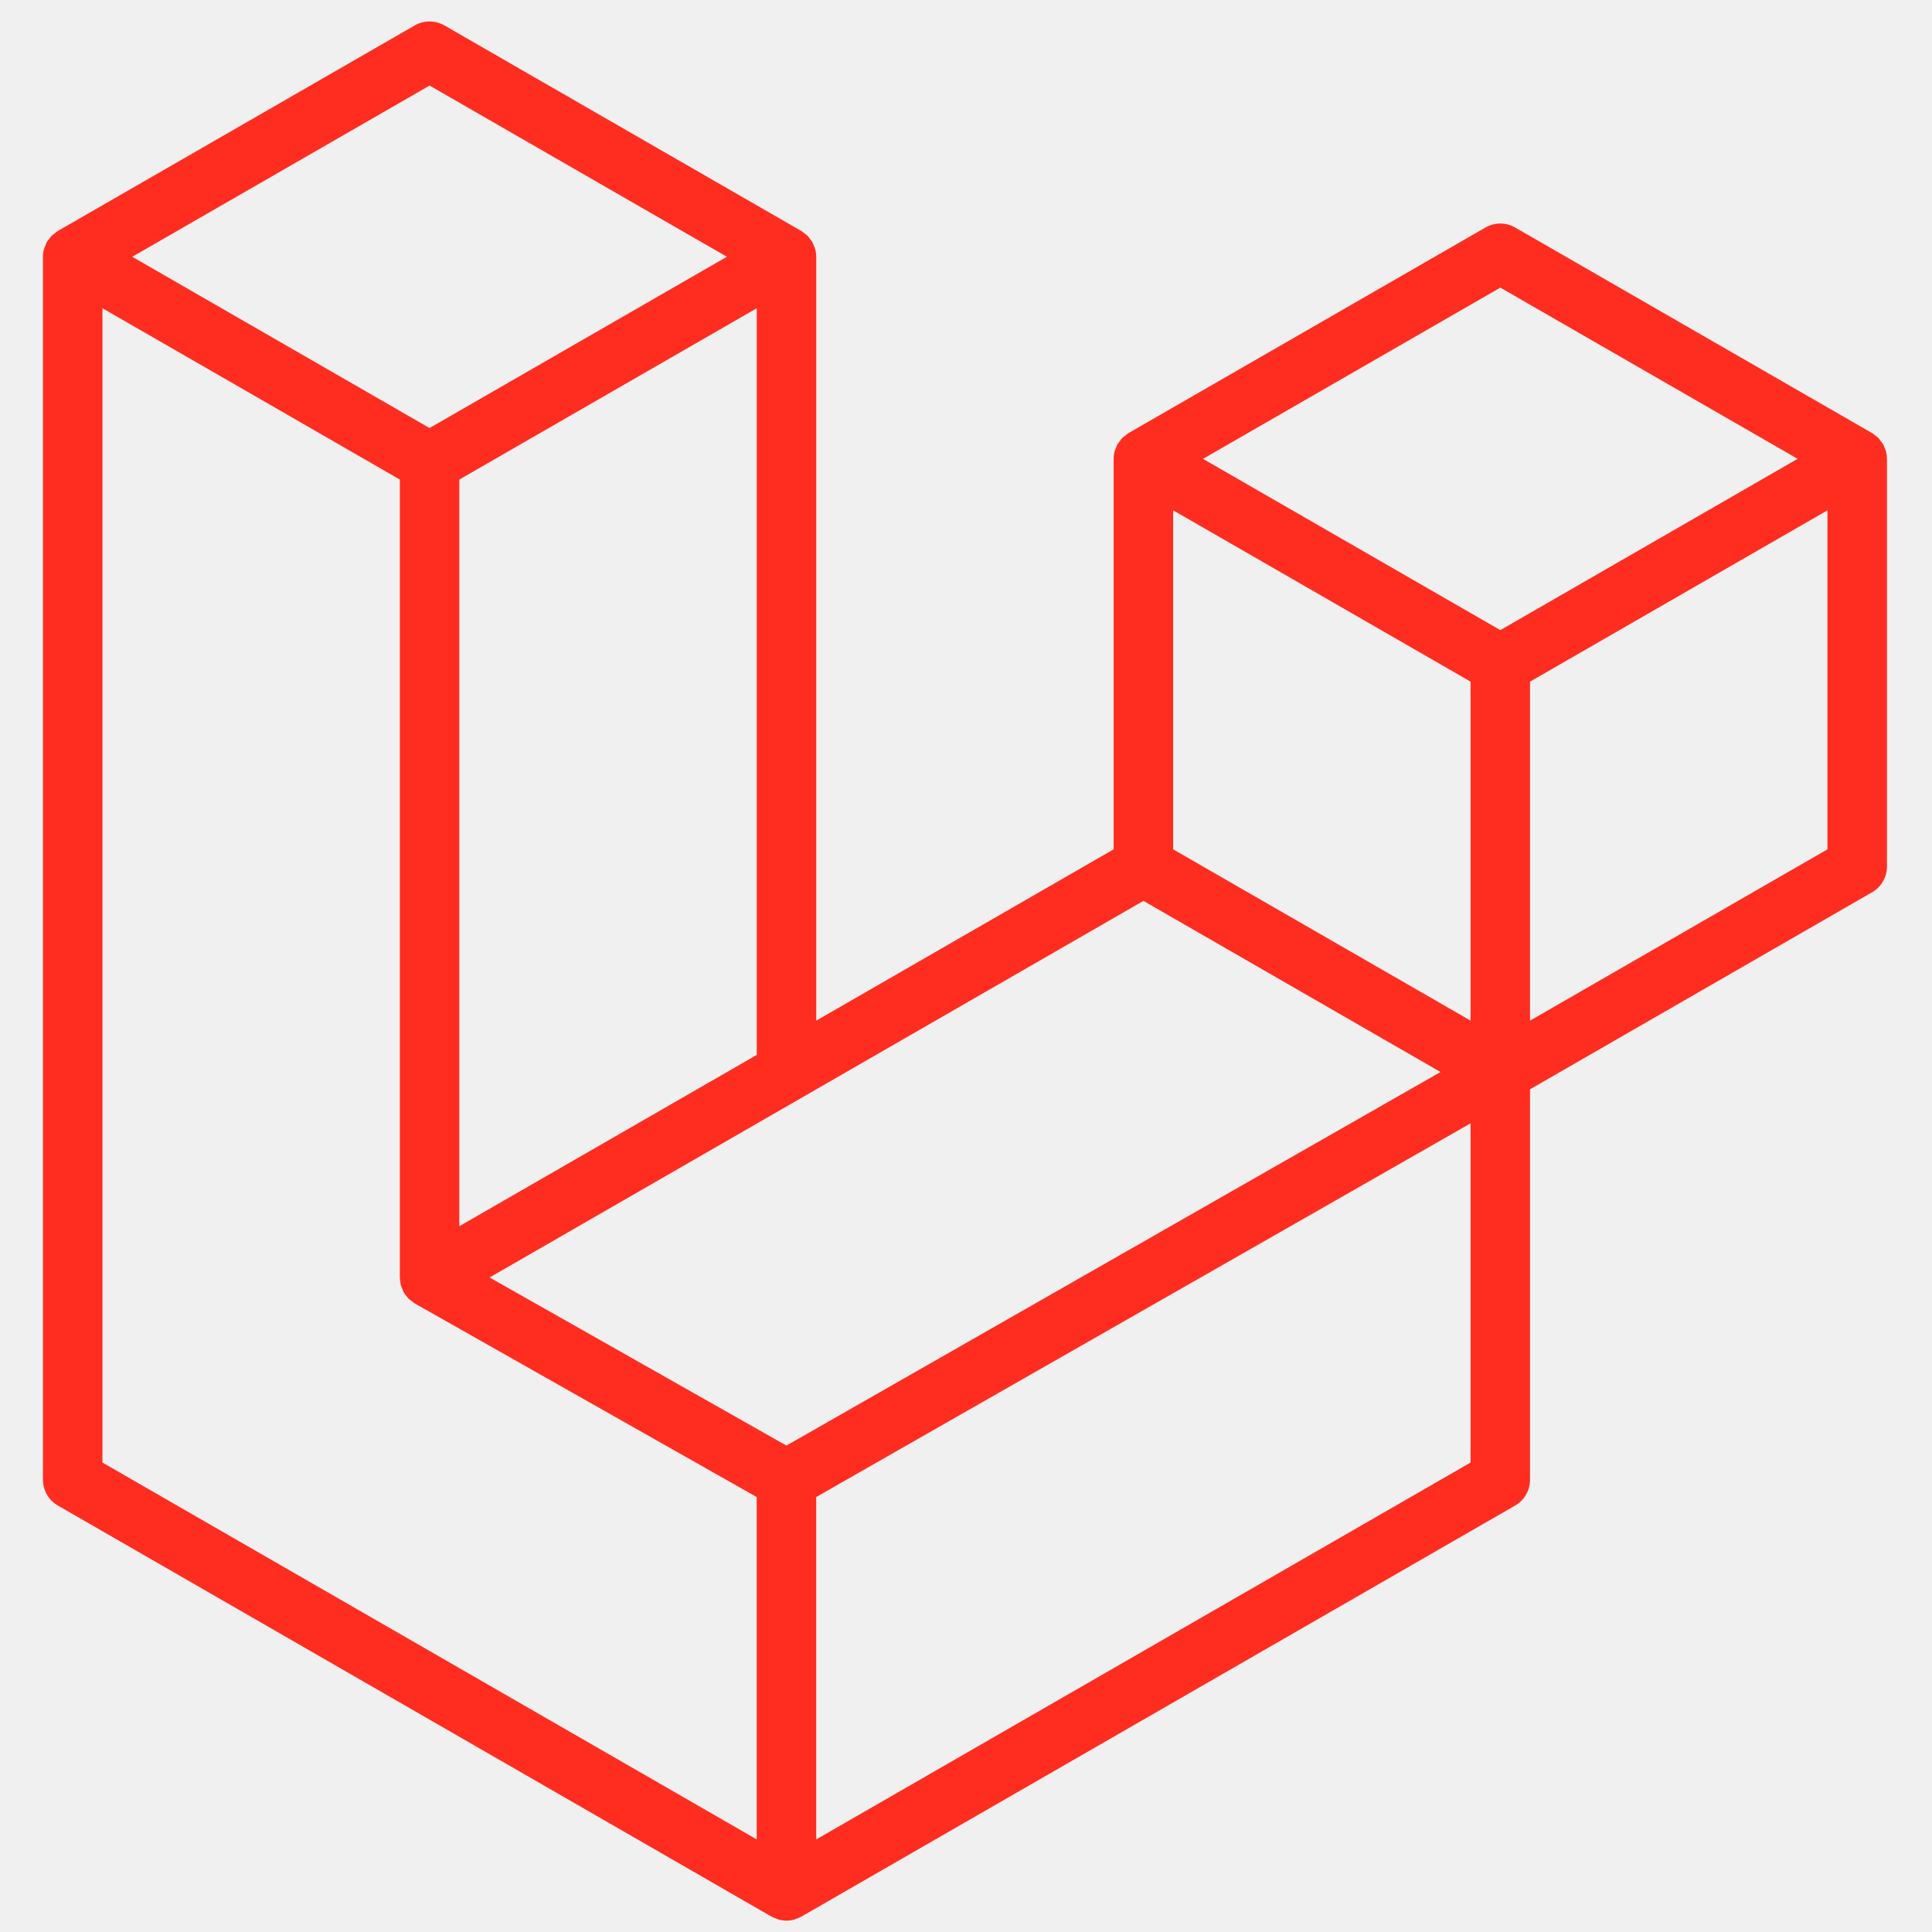
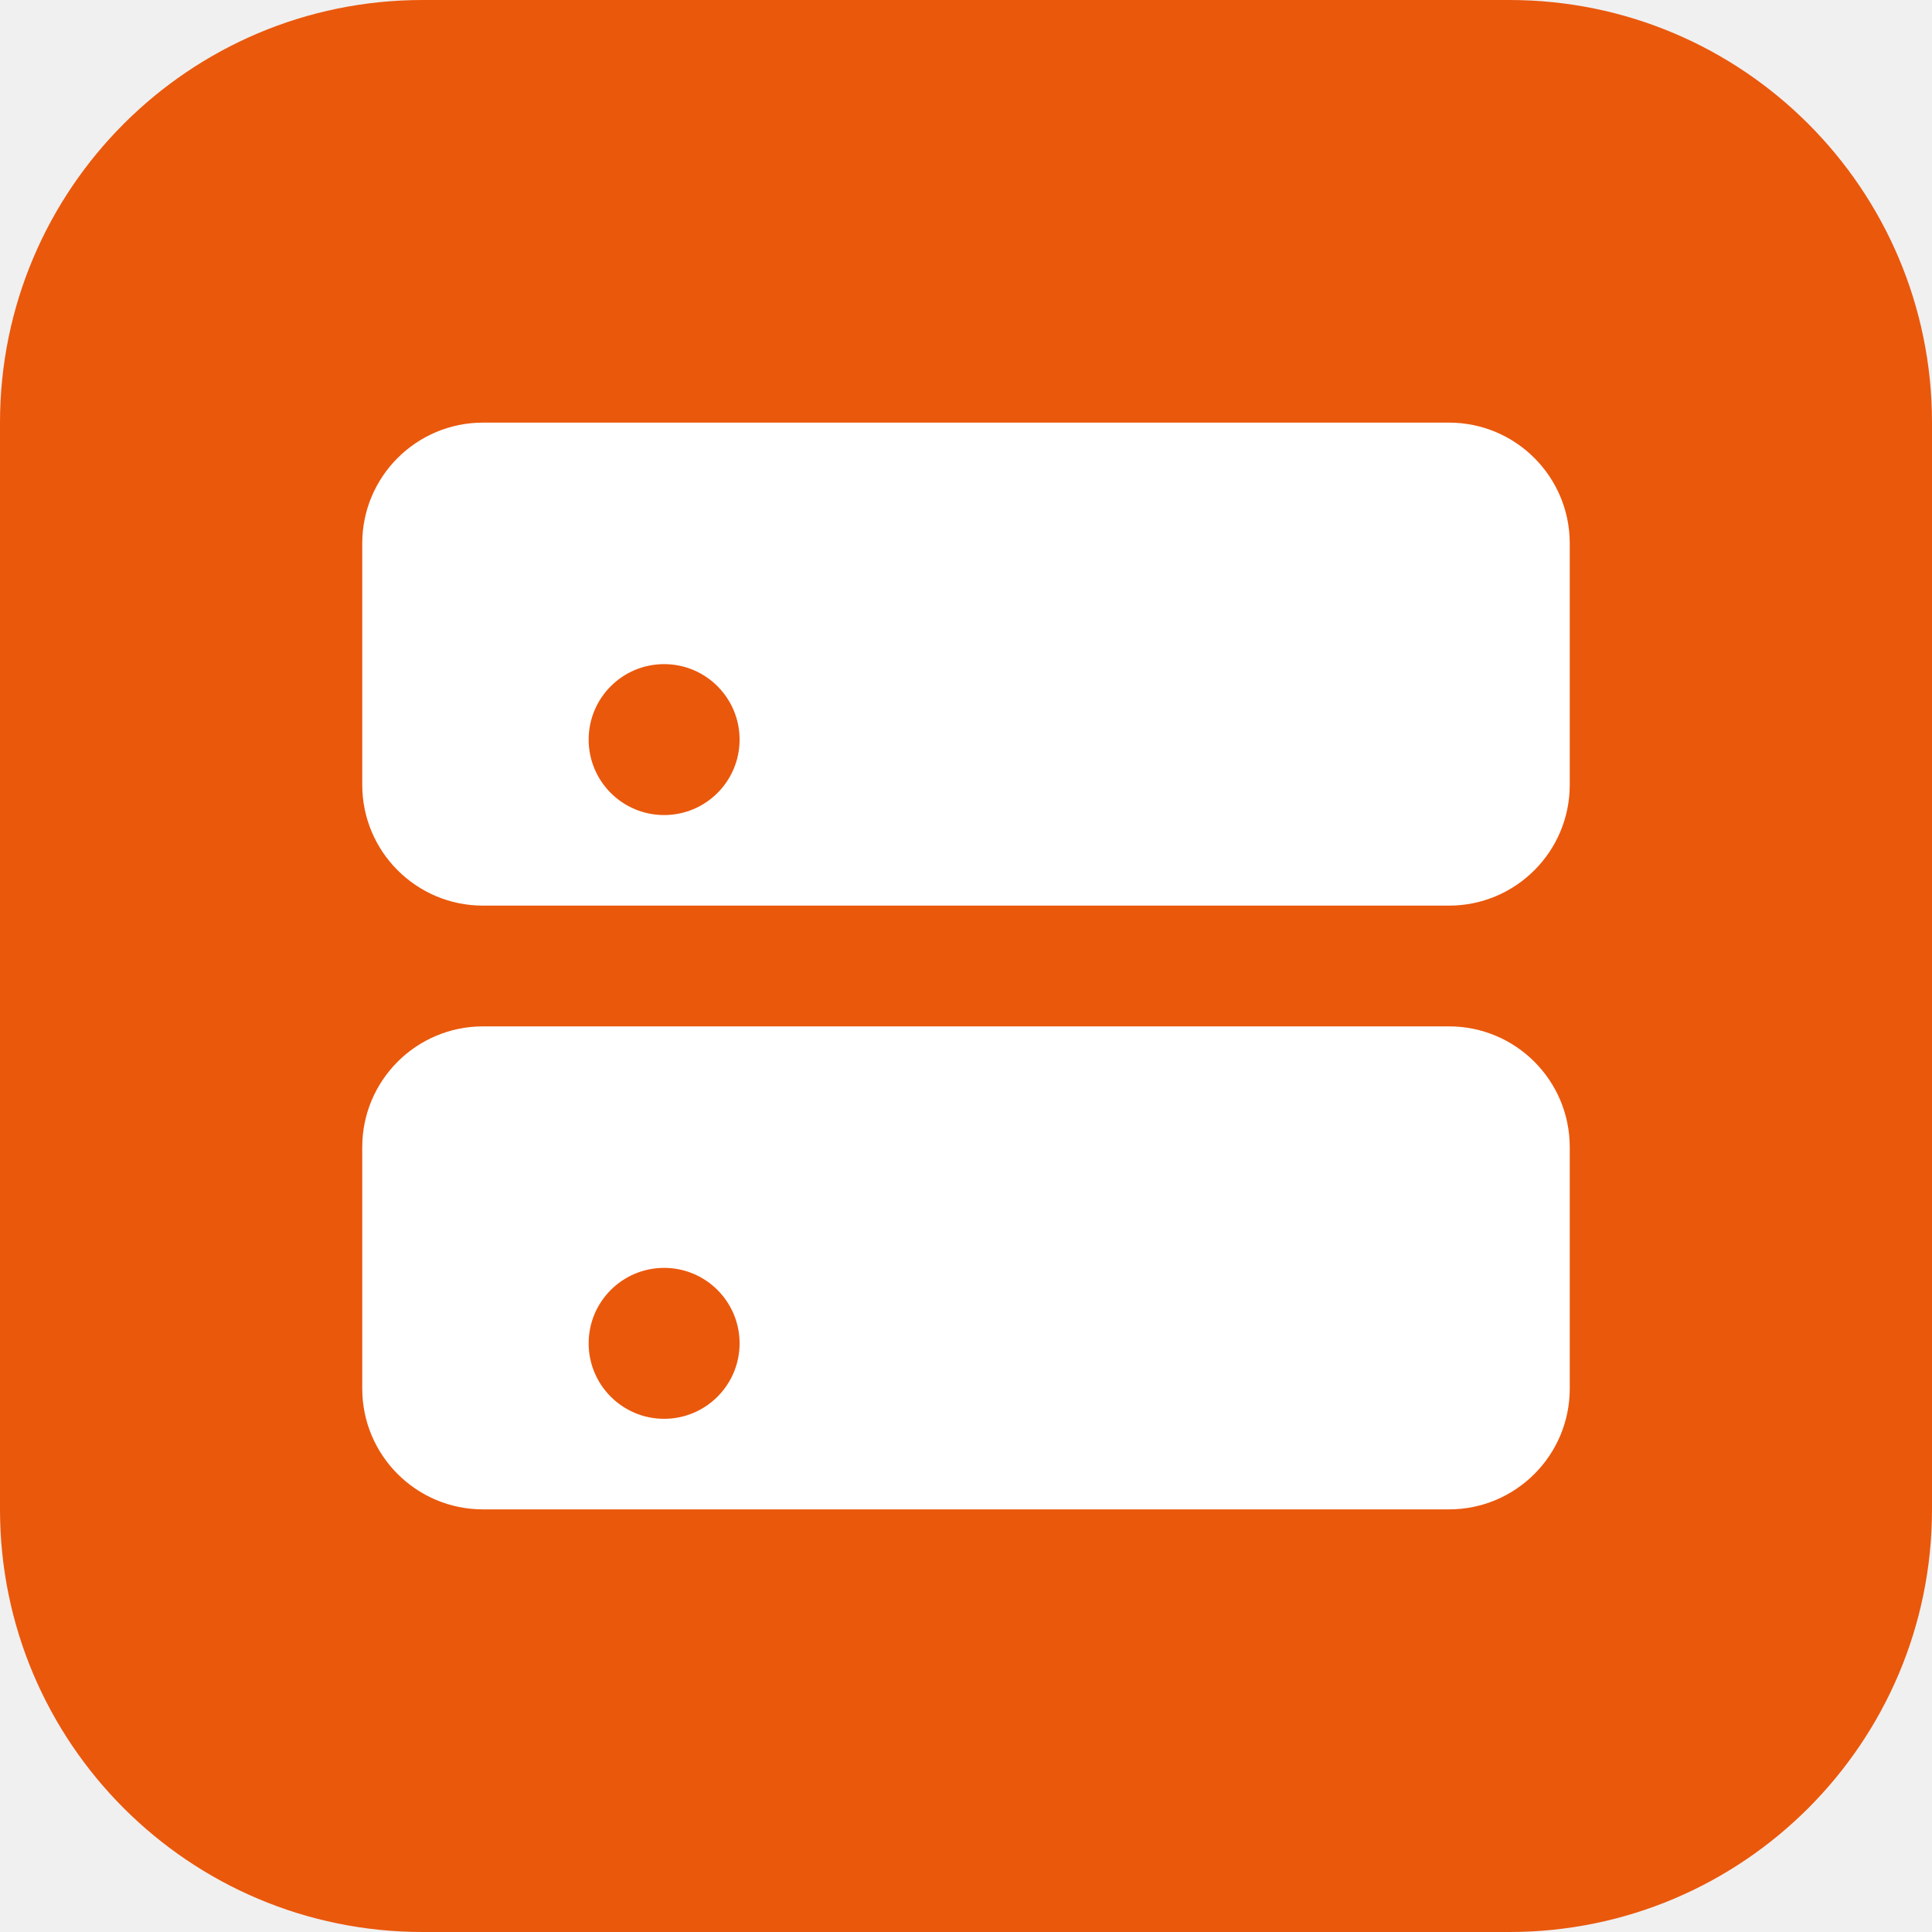
- <svg xmlns="http://www.w3.org/2000/svg" width="166" height="166" viewBox="0 0 166 166" fill="none">
-   <path fill-rule="evenodd" clip-rule="evenodd" d="M162.041 38.759C162.099 38.977 162.129 39.201 162.13 39.426V74.452C162.13 74.902 162.011 75.344 161.786 75.733C161.561 76.122 161.237 76.444 160.847 76.668L131.462 93.594V127.141C131.462 128.054 130.977 128.897 130.186 129.357L68.847 164.683C68.707 164.763 68.554 164.814 68.401 164.868C68.343 164.887 68.289 164.922 68.228 164.938C67.8 165.051 67.349 165.051 66.92 164.938C66.85 164.919 66.786 164.881 66.719 164.855C66.579 164.804 66.432 164.76 66.298 164.683L4.972 129.357C4.583 129.133 4.259 128.81 4.034 128.421C3.808 128.032 3.69 127.591 3.689 127.141L3.689 22.063C3.689 21.834 3.721 21.61 3.779 21.393C3.798 21.32 3.843 21.253 3.868 21.179C3.916 21.045 3.961 20.908 4.031 20.783C4.079 20.7 4.149 20.633 4.206 20.557C4.28 20.454 4.347 20.349 4.433 20.26C4.506 20.186 4.602 20.132 4.685 20.068C4.778 19.992 4.861 19.909 4.966 19.848L35.633 2.185C36.022 1.961 36.462 1.844 36.91 1.844C37.358 1.844 37.798 1.961 38.186 2.185L68.851 19.848H68.857C68.959 19.912 69.045 19.992 69.138 20.065C69.221 20.129 69.313 20.186 69.387 20.257C69.476 20.349 69.54 20.454 69.616 20.557C69.671 20.633 69.744 20.7 69.789 20.783C69.862 20.911 69.904 21.045 69.955 21.179C69.98 21.253 70.025 21.32 70.044 21.396C70.103 21.614 70.133 21.838 70.133 22.063V87.694L95.686 72.974V39.423C95.686 39.2 95.718 38.973 95.775 38.759C95.798 38.683 95.839 38.615 95.865 38.542C95.916 38.408 95.96 38.271 96.031 38.146C96.079 38.063 96.149 37.996 96.203 37.92C96.279 37.818 96.343 37.712 96.433 37.623C96.506 37.549 96.599 37.495 96.681 37.431C96.777 37.355 96.86 37.272 96.962 37.211L127.633 19.548C128.021 19.324 128.461 19.206 128.91 19.206C129.358 19.206 129.798 19.324 130.186 19.548L160.85 37.211C160.959 37.275 161.042 37.355 161.137 37.428C161.217 37.492 161.31 37.549 161.383 37.62C161.473 37.712 161.536 37.818 161.613 37.92C161.67 37.996 161.741 38.063 161.785 38.146C161.859 38.271 161.9 38.408 161.951 38.542C161.98 38.615 162.021 38.683 162.041 38.759ZM157.018 72.974V43.848L146.287 50.028L131.462 58.568V87.694L157.021 72.974H157.018ZM126.354 125.663V96.518L111.771 104.85L70.13 128.626V158.046L126.354 125.663ZM8.801 26.485V125.663L65.018 158.043V128.629L35.649 112L35.64 111.994L35.627 111.988C35.528 111.93 35.445 111.847 35.353 111.777C35.273 111.713 35.18 111.662 35.11 111.592L35.104 111.582C35.021 111.502 34.963 111.403 34.893 111.314C34.829 111.228 34.753 111.154 34.702 111.065L34.699 111.055C34.641 110.96 34.606 110.845 34.565 110.736C34.523 110.64 34.469 110.551 34.443 110.449C34.411 110.328 34.405 110.197 34.392 110.072C34.379 109.976 34.354 109.881 34.354 109.785V109.778V41.205L19.532 32.662L8.801 26.485ZM36.913 7.35L11.364 22.063L36.907 36.777L62.453 22.06L36.907 7.35H36.913ZM50.2 99.174L65.022 90.637V26.485L54.291 32.665L39.466 41.205V105.357L50.2 99.174ZM128.91 24.713L103.363 39.426L128.91 54.14L154.453 39.423L128.91 24.713ZM126.354 58.568L111.529 50.028L100.798 43.848V72.974L115.619 81.511L126.354 87.694V58.568ZM67.571 124.205L105.042 102.803L123.772 92.109L98.245 77.405L68.854 94.334L42.066 109.762L67.571 124.205Z" fill="#FF2D20" />
+ <svg xmlns="http://www.w3.org/2000/svg" viewBox="0 0 64 64" role="img" aria-label="CommyPanel">
+   <rect width="64" height="64" rx="14" fill="#ea580c" />
+   <path fill="#fff" fill-rule="evenodd" d="M16 14h32a4 4 0 0 1 4 4v8a4 4 0 0 1-4 4H16a4 4 0 0 1-4-4v-8a4 4 0 0 1 4-4Zm6 8a2.5 2.5 0 1 0 0 5 2.5 2.5 0 0 0 0-5Z" />
+   <path fill="#fff" fill-rule="evenodd" d="M16 34h32a4 4 0 0 1 4 4v8a4 4 0 0 1-4 4H16a4 4 0 0 1-4-4v-8a4 4 0 0 1 4-4Zm6 8a2.5 2.5 0 1 0 0 5 2.5 2.5 0 0 0 0-5Z" />
</svg>
